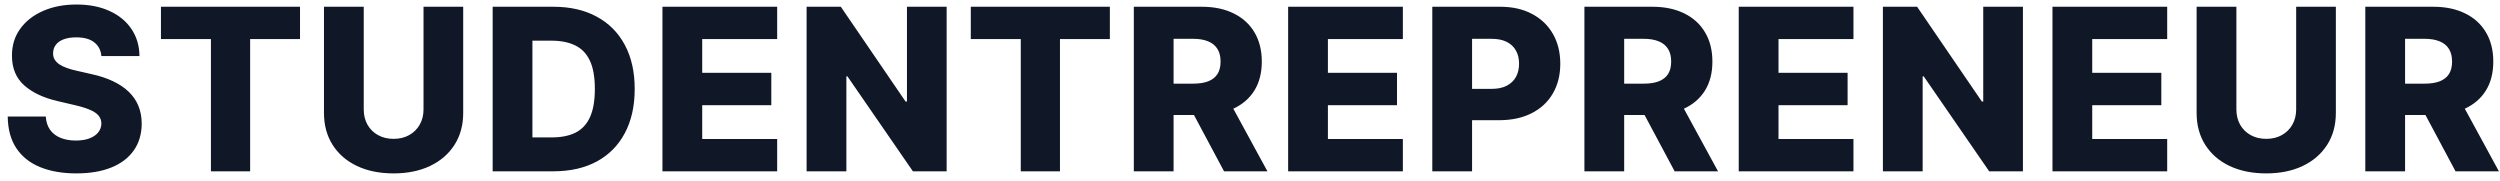
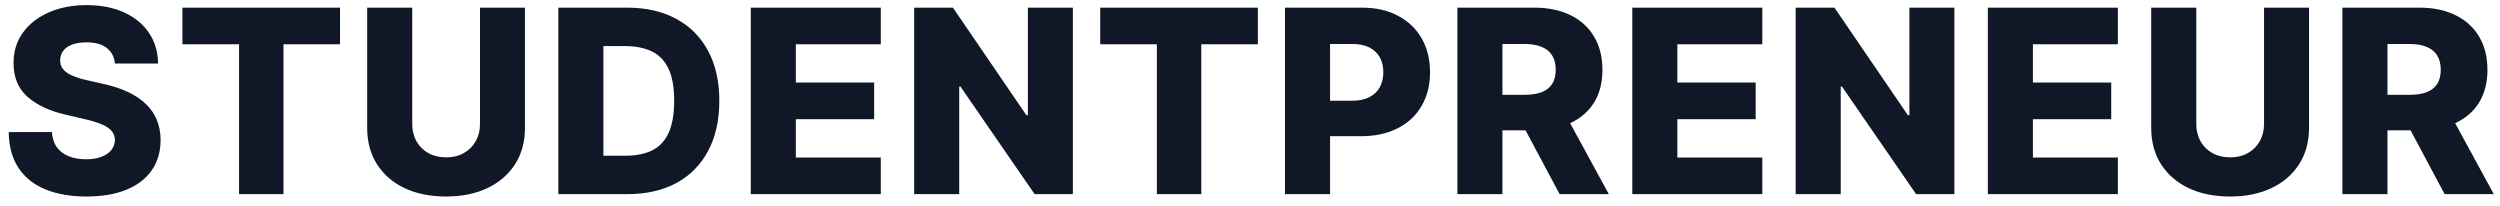
- <svg xmlns="http://www.w3.org/2000/svg" width="221" height="16" viewBox="0 0 221 16" fill="none">
-   <path d="M8.963 4.958C8.916 4.437 8.705 4.033 8.331 3.744C7.962 3.45 7.434 3.303 6.747 3.303C6.293 3.303 5.914 3.363 5.611 3.481C5.308 3.599 5.08 3.763 4.929 3.971C4.777 4.175 4.699 4.409 4.695 4.674C4.685 4.892 4.728 5.084 4.822 5.249C4.922 5.415 5.064 5.562 5.249 5.69C5.438 5.813 5.665 5.922 5.93 6.016C6.196 6.111 6.494 6.194 6.825 6.265L8.075 6.549C8.795 6.705 9.429 6.914 9.979 7.174C10.533 7.435 10.997 7.745 11.371 8.104C11.749 8.464 12.036 8.879 12.23 9.347C12.424 9.816 12.524 10.342 12.528 10.924C12.524 11.843 12.292 12.631 11.832 13.289C11.373 13.947 10.713 14.452 9.851 14.802C8.994 15.152 7.959 15.328 6.747 15.328C5.53 15.328 4.47 15.145 3.565 14.781C2.661 14.416 1.958 13.862 1.456 13.119C0.954 12.375 0.696 11.435 0.682 10.299H4.048C4.077 10.768 4.202 11.159 4.425 11.471C4.647 11.784 4.953 12.02 5.341 12.181C5.734 12.342 6.188 12.423 6.705 12.423C7.178 12.423 7.58 12.359 7.912 12.231C8.248 12.103 8.506 11.925 8.686 11.698C8.866 11.471 8.958 11.211 8.963 10.917C8.958 10.642 8.873 10.408 8.707 10.214C8.542 10.015 8.286 9.845 7.94 9.703C7.599 9.556 7.164 9.421 6.634 9.298L5.114 8.943C3.854 8.654 2.862 8.187 2.138 7.543C1.413 6.895 1.054 6.019 1.058 4.916C1.054 4.016 1.295 3.228 1.783 2.551C2.27 1.873 2.945 1.345 3.807 0.967C4.669 0.588 5.651 0.399 6.754 0.399C7.881 0.399 8.859 0.59 9.688 0.974C10.521 1.353 11.167 1.885 11.626 2.572C12.086 3.258 12.32 4.054 12.329 4.958H8.963ZM14.228 3.453V0.597H26.522V3.453H22.112V15.143H18.646V3.453H14.228ZM37.439 0.597H40.947V9.979C40.947 11.064 40.689 12.008 40.173 12.813C39.657 13.614 38.937 14.234 38.014 14.674C37.091 15.11 36.018 15.328 34.797 15.328C33.561 15.328 32.481 15.11 31.558 14.674C30.635 14.234 29.918 13.614 29.406 12.813C28.895 12.008 28.639 11.064 28.639 9.979V0.597H32.155V9.674C32.155 10.176 32.264 10.623 32.481 11.016C32.704 11.409 33.014 11.717 33.412 11.94C33.81 12.162 34.271 12.274 34.797 12.274C35.322 12.274 35.782 12.162 36.175 11.94C36.572 11.717 36.883 11.409 37.105 11.016C37.328 10.623 37.439 10.176 37.439 9.674V0.597ZM48.927 15.143H43.551V0.597H48.92C50.402 0.597 51.678 0.889 52.748 1.471C53.823 2.049 54.652 2.882 55.234 3.971C55.816 5.055 56.108 6.353 56.108 7.863C56.108 9.378 55.816 10.68 55.234 11.769C54.656 12.858 53.83 13.694 52.755 14.276C51.681 14.854 50.404 15.143 48.927 15.143ZM47.066 12.146H48.792C49.607 12.146 50.296 12.008 50.859 11.734C51.427 11.454 51.856 11.002 52.145 10.377C52.438 9.747 52.585 8.909 52.585 7.863C52.585 6.817 52.438 5.983 52.145 5.363C51.851 4.738 51.418 4.288 50.845 4.014C50.277 3.734 49.576 3.595 48.743 3.595H47.066V12.146ZM58.56 15.143V0.597H68.702V3.453H62.076V6.435H68.184V9.298H62.076V12.288H68.702V15.143H58.56ZM83.683 0.597V15.143H80.7L74.912 6.748H74.82V15.143H71.304V0.597H74.329L80.054 8.978H80.175V0.597H83.683ZM85.818 3.453V0.597H98.112V3.453H93.701V15.143H90.236V3.453H85.818ZM100.229 15.143V0.597H106.238C107.327 0.597 108.266 0.794 109.057 1.187C109.853 1.575 110.466 2.134 110.897 2.863C111.327 3.587 111.543 4.447 111.543 5.441C111.543 6.45 111.323 7.307 110.882 8.012C110.442 8.713 109.817 9.248 109.007 9.617C108.198 9.982 107.239 10.164 106.131 10.164H102.331V7.394H105.478C106.008 7.394 106.451 7.326 106.806 7.188C107.166 7.046 107.438 6.833 107.622 6.549C107.807 6.26 107.899 5.891 107.899 5.441C107.899 4.991 107.807 4.62 107.622 4.326C107.438 4.028 107.166 3.805 106.806 3.658C106.446 3.507 106.003 3.431 105.478 3.431H103.745V15.143H100.229ZM108.418 8.495L112.04 15.143H108.205L104.654 8.495H108.418ZM113.871 15.143V0.597H124.013V3.453H117.387V6.435H123.495V9.298H117.387V12.288H124.013V15.143H113.871ZM126.615 15.143V0.597H132.623C133.712 0.597 134.652 0.81 135.443 1.237C136.238 1.658 136.852 2.247 137.283 3.005C137.713 3.758 137.929 4.634 137.929 5.633C137.929 6.637 137.709 7.515 137.268 8.268C136.833 9.016 136.21 9.596 135.4 10.008C134.591 10.42 133.63 10.626 132.517 10.626H128.81V7.856H131.863C132.394 7.856 132.837 7.764 133.192 7.579C133.551 7.394 133.824 7.136 134.008 6.805C134.193 6.469 134.285 6.078 134.285 5.633C134.285 5.183 134.193 4.795 134.008 4.468C133.824 4.137 133.551 3.881 133.192 3.701C132.832 3.521 132.389 3.431 131.863 3.431H130.131V15.143H126.615ZM140.062 15.143V0.597H146.07C147.159 0.597 148.099 0.794 148.89 1.187C149.685 1.575 150.299 2.134 150.729 2.863C151.16 3.587 151.376 4.447 151.376 5.441C151.376 6.45 151.156 7.307 150.715 8.012C150.275 8.713 149.65 9.248 148.84 9.617C148.031 9.982 147.072 10.164 145.964 10.164H142.164V7.394H145.31C145.841 7.394 146.283 7.326 146.638 7.188C146.998 7.046 147.271 6.833 147.455 6.549C147.64 6.26 147.732 5.891 147.732 5.441C147.732 4.991 147.64 4.62 147.455 4.326C147.271 4.028 146.998 3.805 146.638 3.658C146.279 3.507 145.836 3.431 145.31 3.431H143.577V15.143H140.062ZM148.251 8.495L151.873 15.143H148.038L144.487 8.495H148.251ZM153.704 15.143V0.597H163.846V3.453H157.22V6.435H163.328V9.298H157.22V12.288H163.846V15.143H153.704ZM178.827 0.597V15.143H175.844L170.056 6.748H169.963V15.143H166.448V0.597H169.473L175.198 8.978H175.318V0.597H178.827ZM181.438 15.143V0.597H191.58V3.453H184.953V6.435H191.061V9.298H184.953V12.288H191.58V15.143H181.438ZM202.981 0.597H206.49V9.979C206.49 11.064 206.232 12.008 205.715 12.813C205.199 13.614 204.48 14.234 203.556 14.674C202.633 15.11 201.561 15.328 200.339 15.328C199.103 15.328 198.024 15.11 197.1 14.674C196.177 14.234 195.46 13.614 194.948 12.813C194.437 12.008 194.181 11.064 194.181 9.979V0.597H197.697V9.674C197.697 10.176 197.806 10.623 198.024 11.016C198.246 11.409 198.556 11.717 198.954 11.94C199.352 12.162 199.813 12.274 200.339 12.274C200.865 12.274 201.324 12.162 201.717 11.94C202.115 11.717 202.425 11.409 202.647 11.016C202.87 10.623 202.981 10.176 202.981 9.674V0.597ZM209.093 15.143V0.597H215.102C216.191 0.597 217.13 0.794 217.921 1.187C218.717 1.575 219.33 2.134 219.761 2.863C220.192 3.587 220.407 4.447 220.407 5.441C220.407 6.45 220.187 7.307 219.746 8.012C219.306 8.713 218.681 9.248 217.871 9.617C217.062 9.982 216.103 10.164 214.995 10.164H211.195V7.394H214.342C214.872 7.394 215.315 7.326 215.67 7.188C216.03 7.046 216.302 6.833 216.487 6.549C216.671 6.26 216.763 5.891 216.763 5.441C216.763 4.991 216.671 4.62 216.487 4.326C216.302 4.028 216.03 3.805 215.67 3.658C215.31 3.507 214.867 3.431 214.342 3.431H212.609V15.143H209.093ZM217.282 8.495L220.904 15.143H217.069L213.518 8.495H217.282Z" fill="#101828" />
+ <svg xmlns="http://www.w3.org/2000/svg" width="195" height="16" viewBox="0 0 195 16" fill="none">
+   <path d="M8.963 4.958C8.916 4.437 8.705 4.033 8.331 3.744C7.962 3.45 7.434 3.303 6.747 3.303C6.293 3.303 5.914 3.363 5.611 3.481C5.308 3.599 5.08 3.763 4.929 3.971C4.777 4.175 4.699 4.409 4.695 4.674C4.685 4.892 4.728 5.084 4.822 5.249C4.922 5.415 5.064 5.562 5.249 5.69C5.438 5.813 5.665 5.922 5.93 6.016C6.196 6.111 6.494 6.194 6.825 6.265L8.075 6.549C8.795 6.705 9.429 6.914 9.979 7.174C10.533 7.435 10.997 7.745 11.371 8.104C11.749 8.464 12.036 8.879 12.23 9.347C12.424 9.816 12.524 10.342 12.528 10.924C12.524 11.843 12.292 12.631 11.832 13.289C11.373 13.947 10.713 14.452 9.851 14.802C8.994 15.152 7.959 15.328 6.747 15.328C5.53 15.328 4.47 15.145 3.565 14.781C2.661 14.416 1.958 13.862 1.456 13.119C0.954 12.375 0.696 11.435 0.682 10.299H4.048C4.077 10.768 4.202 11.159 4.425 11.471C4.647 11.784 4.953 12.02 5.341 12.181C5.734 12.342 6.188 12.423 6.705 12.423C7.178 12.423 7.58 12.359 7.912 12.231C8.248 12.103 8.506 11.925 8.686 11.698C8.866 11.471 8.958 11.211 8.963 10.917C8.958 10.642 8.873 10.408 8.707 10.214C8.542 10.015 8.286 9.845 7.94 9.703C7.599 9.556 7.164 9.421 6.634 9.298L5.114 8.943C3.854 8.654 2.862 8.187 2.138 7.543C1.413 6.895 1.054 6.019 1.058 4.916C1.054 4.016 1.295 3.228 1.783 2.551C2.27 1.873 2.945 1.345 3.807 0.967C4.669 0.588 5.651 0.399 6.754 0.399C7.881 0.399 8.859 0.59 9.688 0.974C10.521 1.353 11.167 1.885 11.626 2.572C12.086 3.258 12.32 4.054 12.329 4.958H8.963ZM14.228 3.453V0.597H26.522V3.453H22.112V15.143H18.646V3.453H14.228ZM37.439 0.597H40.947V9.979C40.947 11.064 40.689 12.008 40.173 12.813C39.657 13.614 38.937 14.234 38.014 14.674C37.091 15.11 36.018 15.328 34.797 15.328C33.561 15.328 32.481 15.11 31.558 14.674C30.635 14.234 29.918 13.614 29.406 12.813C28.895 12.008 28.639 11.064 28.639 9.979V0.597H32.155V9.674C32.155 10.176 32.264 10.623 32.481 11.016C32.704 11.409 33.014 11.717 33.412 11.94C33.81 12.162 34.271 12.274 34.797 12.274C35.322 12.274 35.782 12.162 36.175 11.94C36.572 11.717 36.883 11.409 37.105 11.016C37.328 10.623 37.439 10.176 37.439 9.674V0.597ZM48.927 15.143H43.551V0.597H48.92C50.402 0.597 51.678 0.889 52.748 1.471C53.823 2.049 54.652 2.882 55.234 3.971C55.816 5.055 56.108 6.353 56.108 7.863C56.108 9.378 55.816 10.68 55.234 11.769C54.656 12.858 53.83 13.694 52.755 14.276C51.681 14.854 50.404 15.143 48.927 15.143ZM47.066 12.146H48.792C49.607 12.146 50.296 12.008 50.859 11.734C51.427 11.454 51.856 11.002 52.145 10.377C52.438 9.747 52.585 8.909 52.585 7.863C52.585 6.817 52.438 5.983 52.145 5.363C51.851 4.738 51.418 4.288 50.845 4.014C50.277 3.734 49.576 3.595 48.743 3.595H47.066V12.146ZM58.56 15.143V0.597H68.702V3.453H62.076V6.435H68.184V9.298H62.076V12.288H68.702V15.143H58.56ZM83.683 0.597V15.143H80.7L74.912 6.748H74.82V15.143H71.304V0.597H74.329L80.054 8.978H80.175V0.597H83.683ZM85.818 3.453V0.597H98.112V3.453H93.701V15.143H90.236V3.453H85.818ZM100.229 15.143V0.597H106.238C107.327 0.597 108.266 0.81 109.057 1.237C109.853 1.658 110.466 2.247 110.897 3.005C111.327 3.758 111.543 4.634 111.543 5.633C111.543 6.637 111.323 7.515 110.882 8.268C110.447 9.016 109.824 9.596 109.014 10.008C108.205 10.42 107.244 10.626 106.131 10.626H102.424V7.856H105.478C106.008 7.856 106.451 7.764 106.806 7.579C107.166 7.394 107.438 7.136 107.622 6.805C107.807 6.469 107.899 6.078 107.899 5.633C107.899 5.183 107.807 4.795 107.622 4.468C107.438 4.137 107.166 3.881 106.806 3.701C106.446 3.521 106.003 3.431 105.478 3.431H103.745V15.143H100.229ZM113.676 15.143V0.597H119.684C120.773 0.597 121.713 0.794 122.504 1.187C123.299 1.575 123.913 2.134 124.343 2.863C124.774 3.587 124.99 4.447 124.99 5.441C124.99 6.45 124.77 7.307 124.329 8.012C123.889 8.713 123.264 9.248 122.454 9.617C121.645 9.982 120.686 10.164 119.578 10.164H115.778V7.394H118.924C119.455 7.394 119.897 7.326 120.253 7.188C120.612 7.046 120.885 6.833 121.069 6.549C121.254 6.26 121.346 5.891 121.346 5.441C121.346 4.991 121.254 4.62 121.069 4.326C120.885 4.028 120.612 3.805 120.253 3.658C119.893 3.507 119.45 3.431 118.924 3.431H117.191V15.143H113.676ZM121.865 8.495L125.487 15.143H121.652L118.101 8.495H121.865ZM127.318 15.143V0.597H137.46V3.453H130.834V6.435H136.942V9.298H130.834V12.288H137.46V15.143H127.318ZM152.441 0.597V15.143H149.458L143.67 6.748H143.577V15.143H140.062V0.597H143.087L148.812 8.978H148.933V0.597H152.441ZM155.052 15.143V0.597H165.194V3.453H158.567V6.435H164.675V9.298H158.567V12.288H165.194V15.143H155.052ZM176.595 0.597H180.104V9.979C180.104 11.064 179.846 12.008 179.329 12.813C178.813 13.614 178.094 14.234 177.17 14.674C176.247 15.11 175.175 15.328 173.953 15.328C172.717 15.328 171.638 15.11 170.714 14.674C169.791 14.234 169.074 13.614 168.562 12.813C168.051 12.008 167.795 11.064 167.795 9.979V0.597H171.311V9.674C171.311 10.176 171.42 10.623 171.638 11.016C171.86 11.409 172.17 11.717 172.568 11.94C172.966 12.162 173.427 12.274 173.953 12.274C174.479 12.274 174.938 12.162 175.331 11.94C175.729 11.717 176.039 11.409 176.261 11.016C176.484 10.623 176.595 10.176 176.595 9.674V0.597ZM182.707 15.143V0.597H188.716C189.805 0.597 190.745 0.794 191.535 1.187C192.331 1.575 192.944 2.134 193.375 2.863C193.806 3.587 194.021 4.447 194.021 5.441C194.021 6.45 193.801 7.307 193.361 8.012C192.92 8.713 192.295 9.248 191.486 9.617C190.676 9.982 189.717 10.164 188.609 10.164H184.809V7.394H187.956C188.486 7.394 188.929 7.326 189.284 7.188C189.644 7.046 189.916 6.833 190.101 6.549C190.285 6.26 190.378 5.891 190.378 5.441C190.378 4.991 190.285 4.62 190.101 4.326C189.916 4.028 189.644 3.805 189.284 3.658C188.924 3.507 188.481 3.431 187.956 3.431H186.223V15.143H182.707ZM190.896 8.495L194.518 15.143H190.683L187.132 8.495H190.896Z" fill="#101828" />
</svg>
